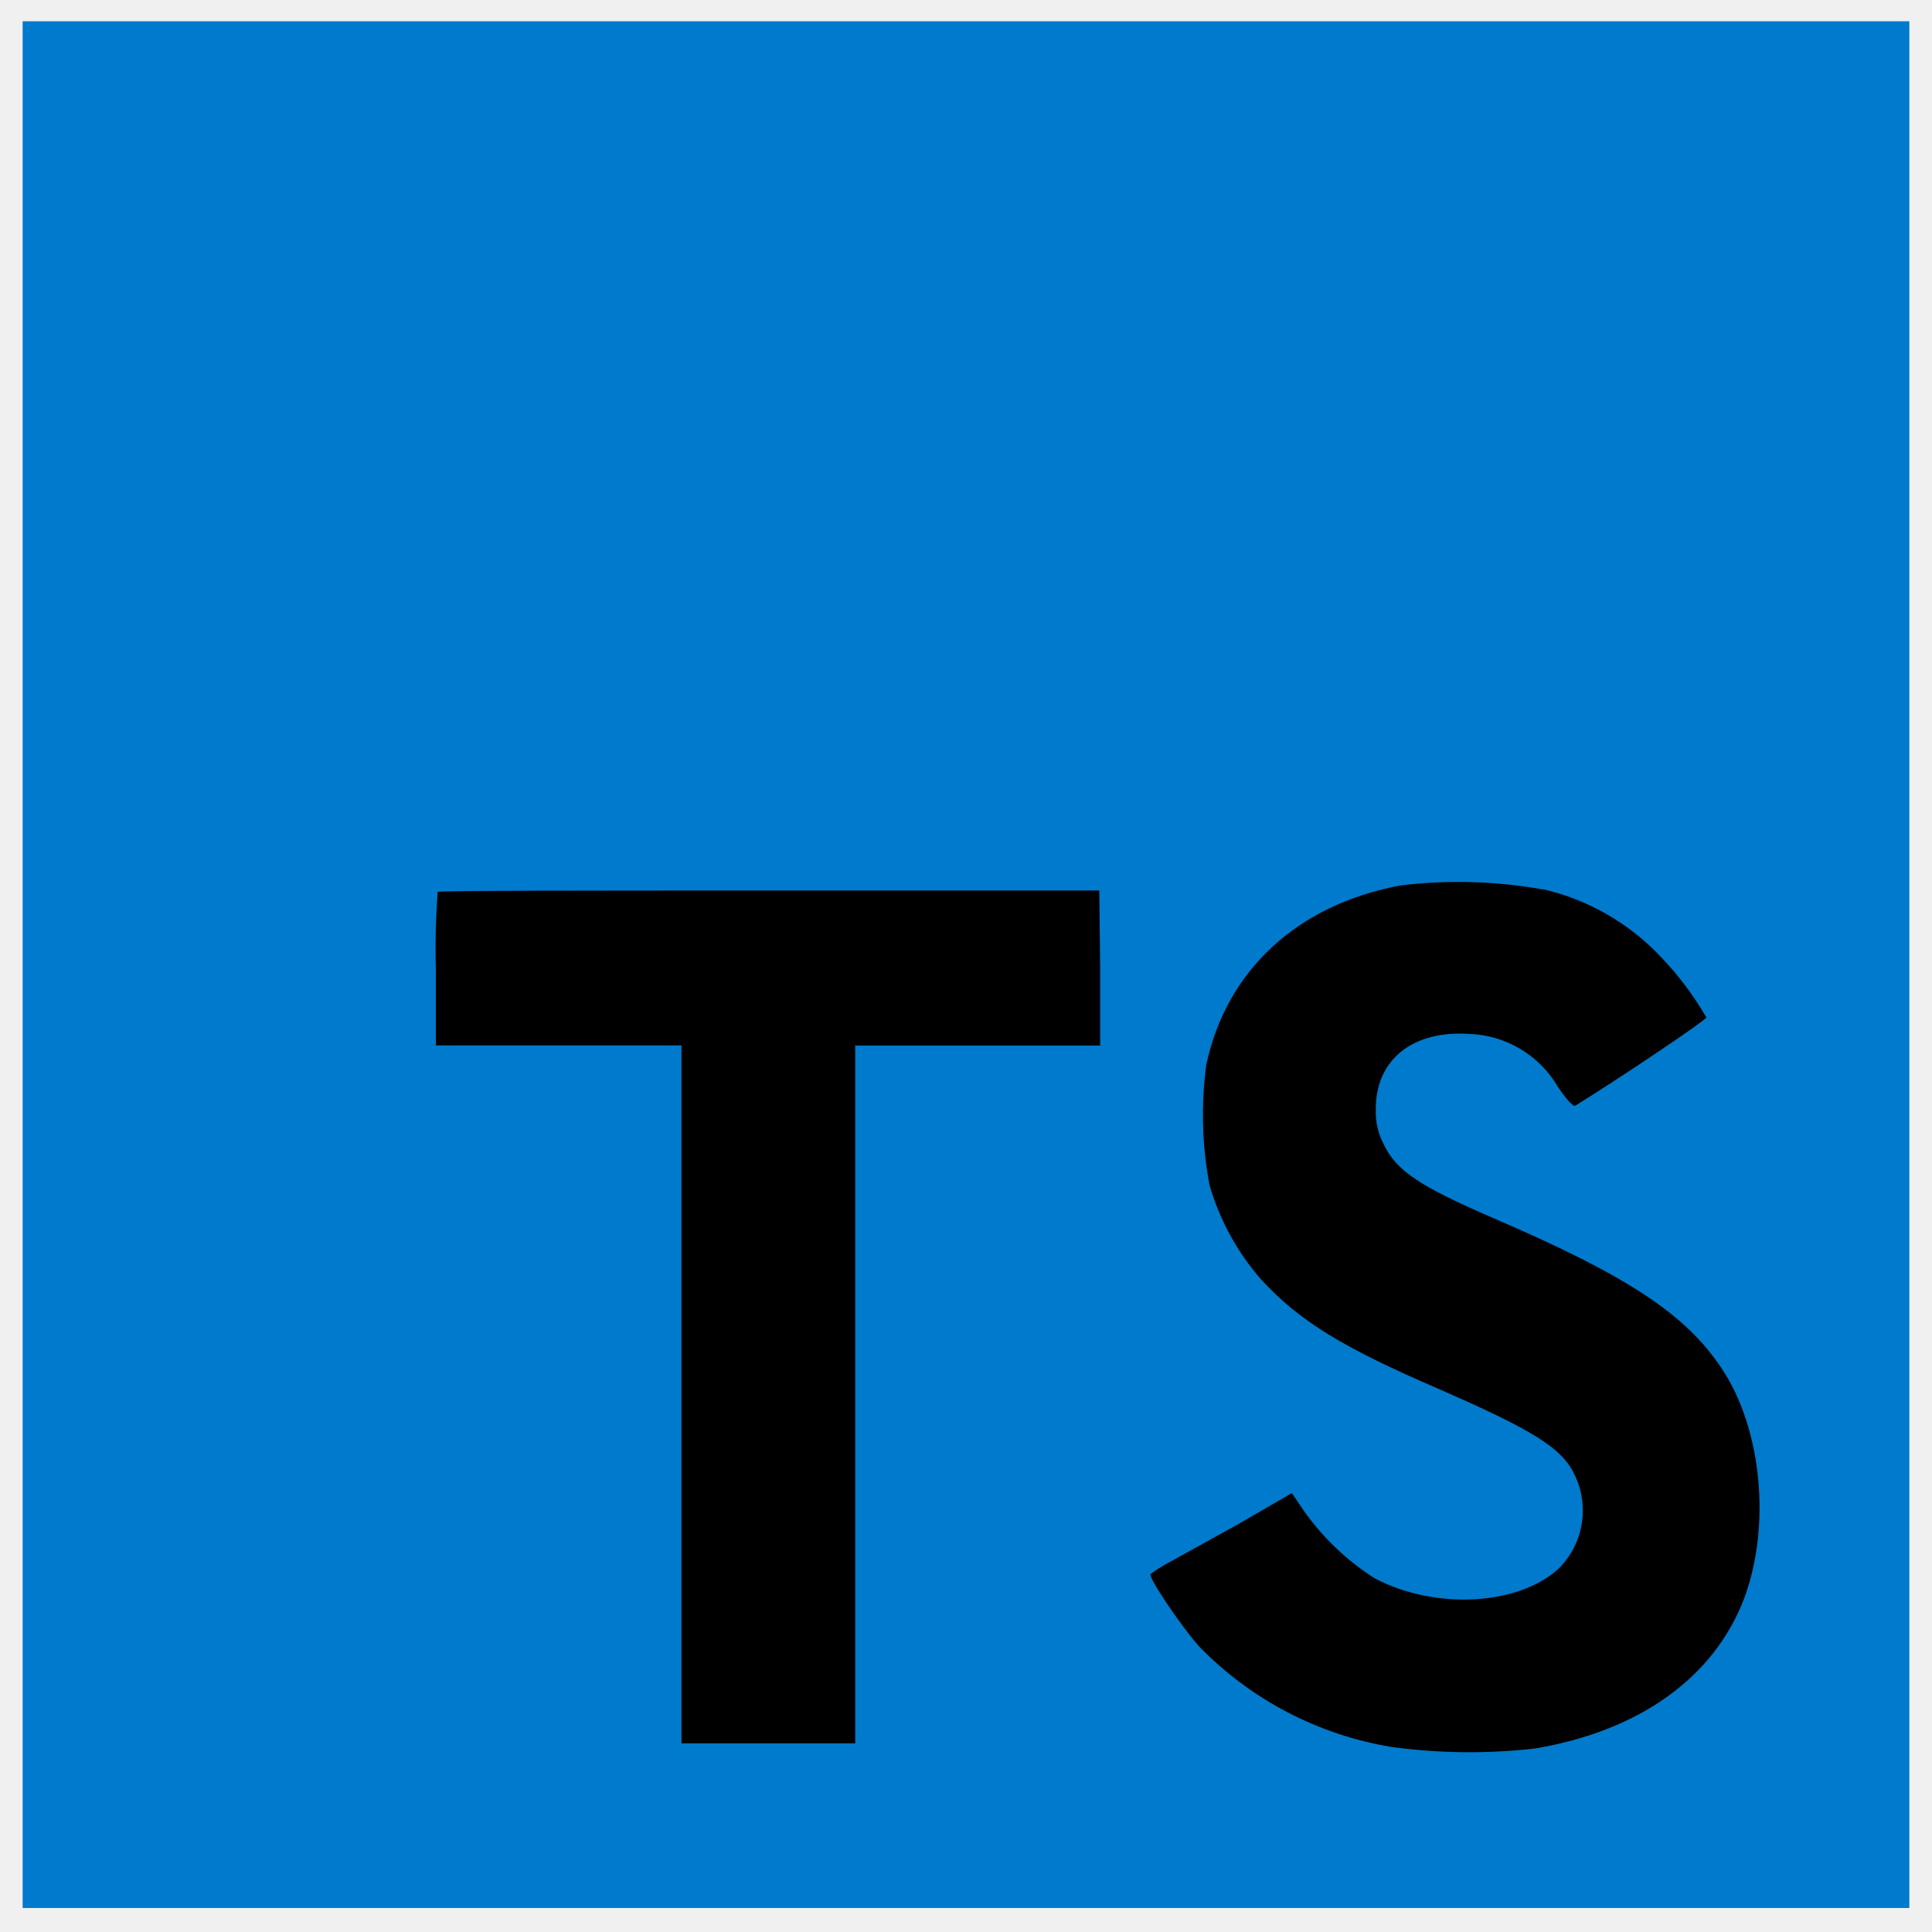
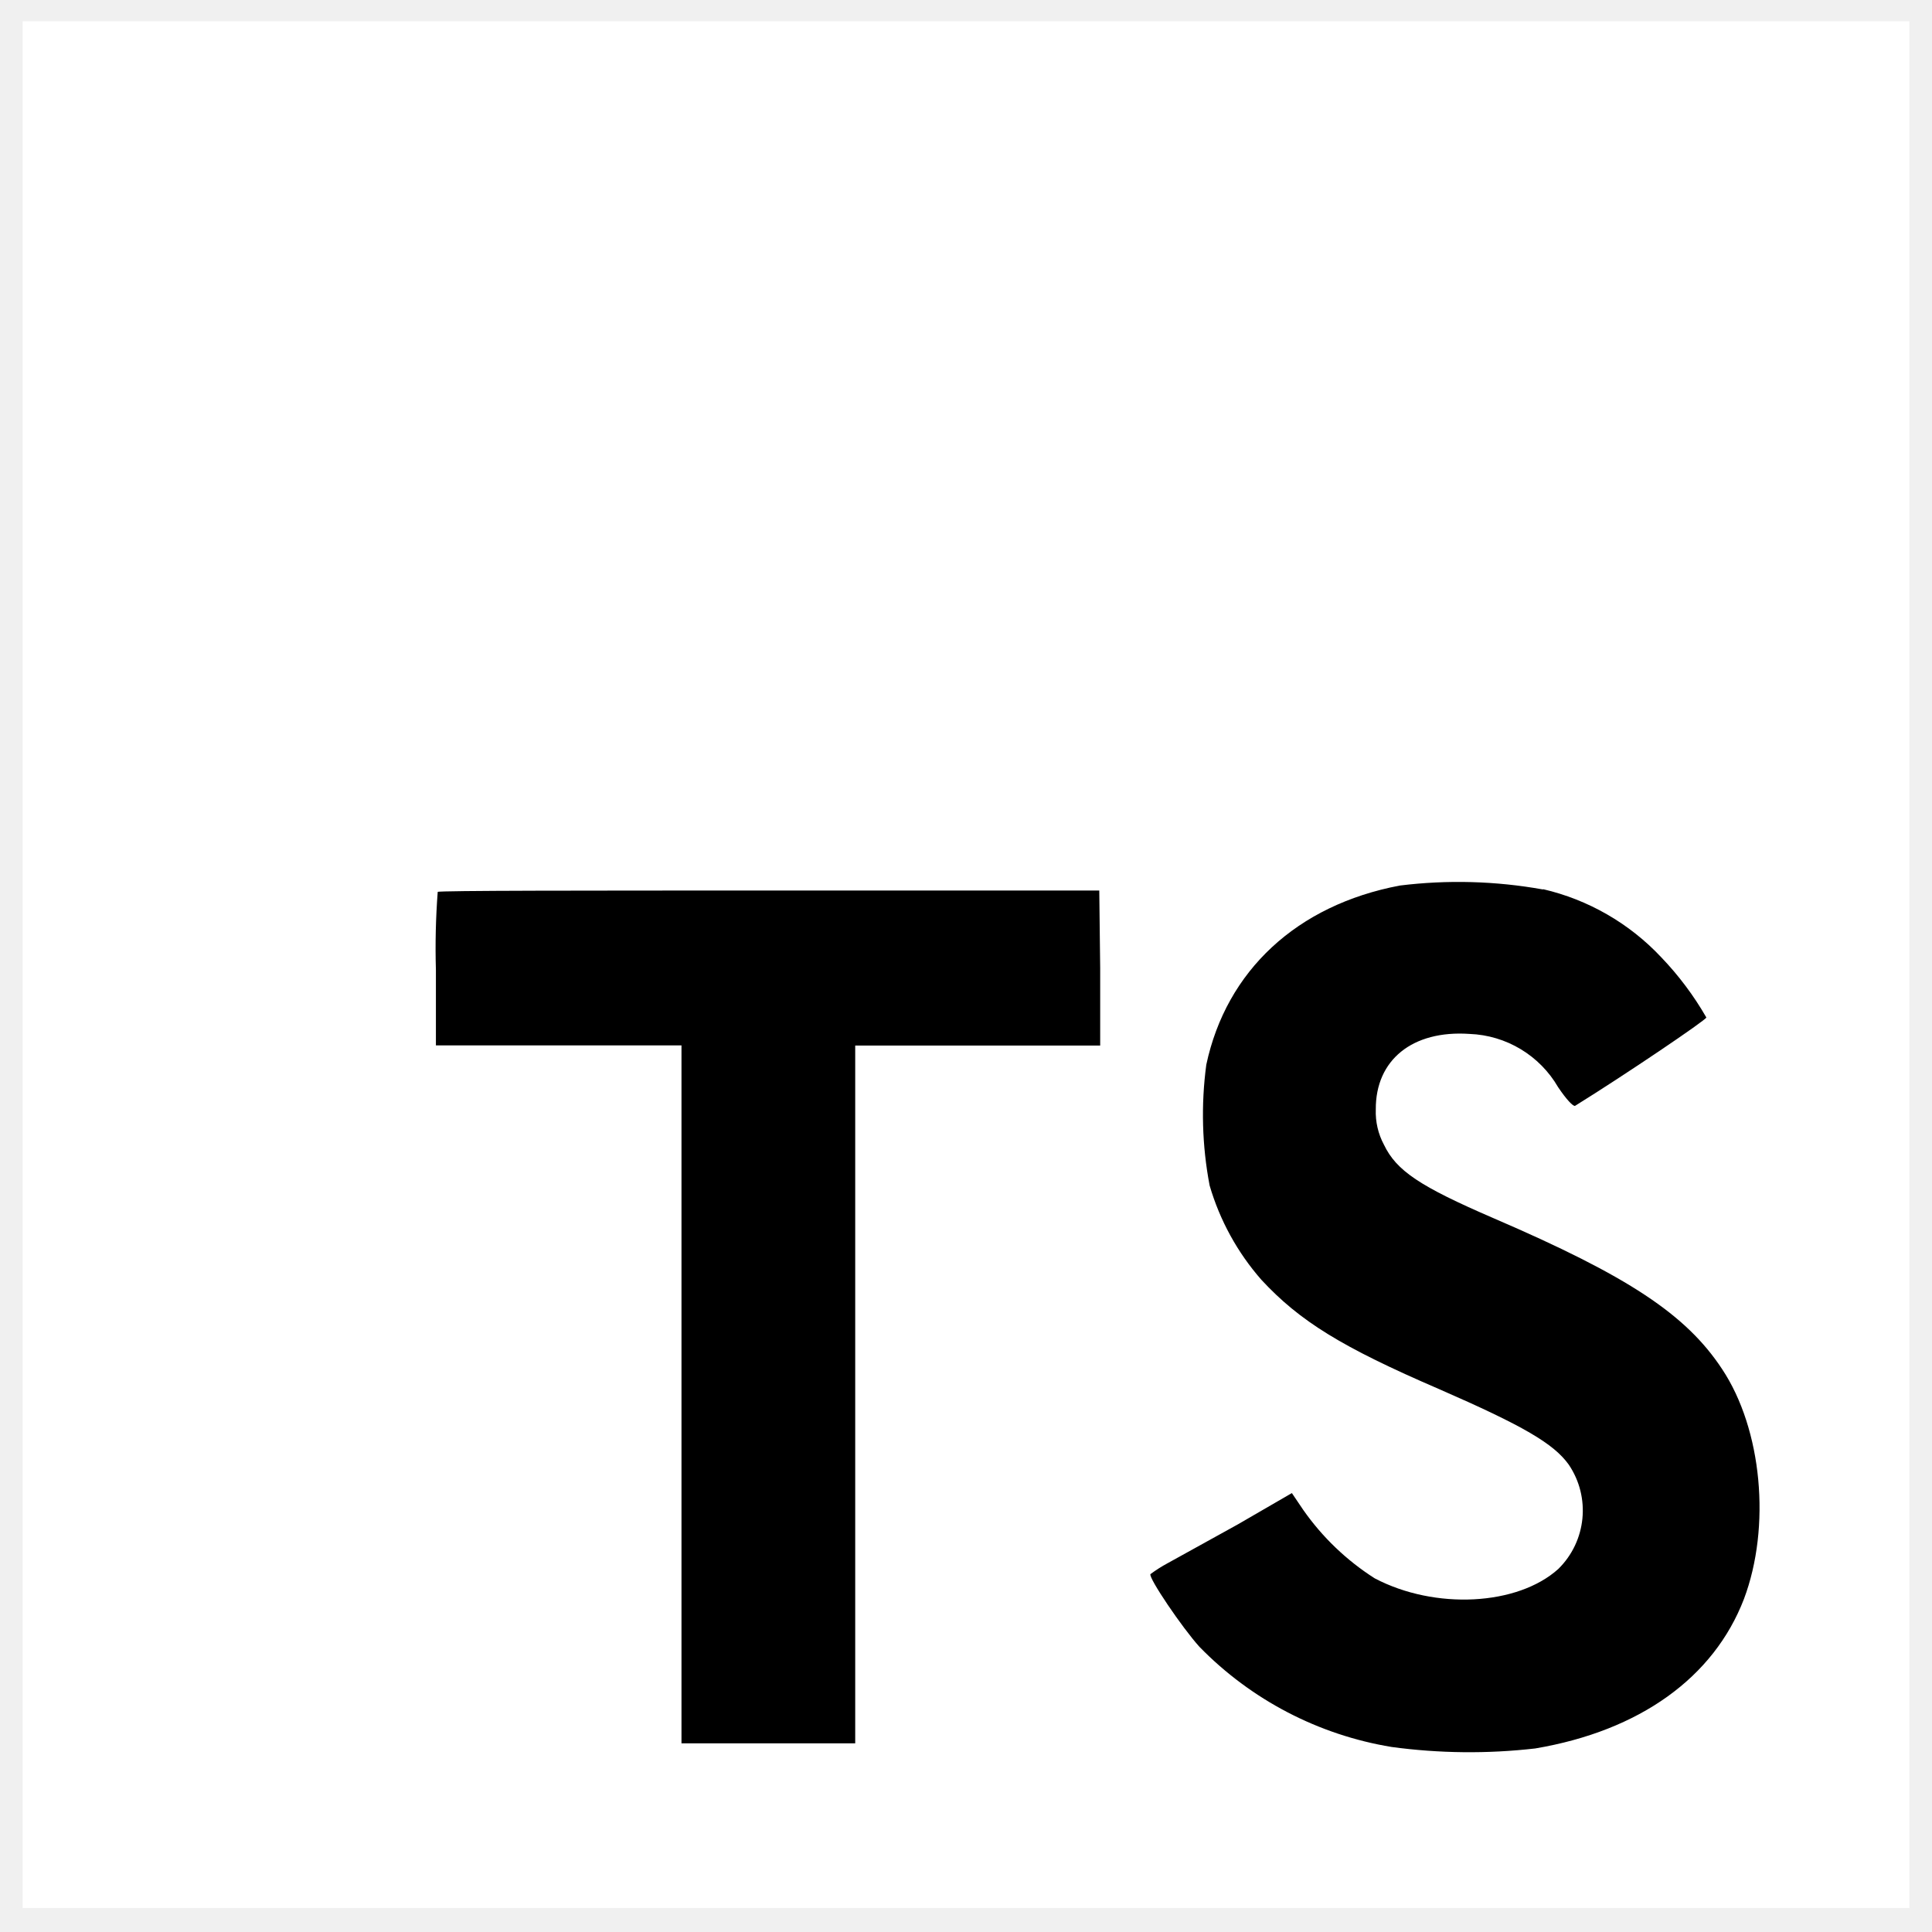
<svg xmlns="http://www.w3.org/2000/svg" viewBox="0 0 128 128">
  <path fill="#000000" d="M22.67 47h99.67v73.67H22.67z" />
-   <path data-name="original" fill="#007acc" d="M1.5 63.91v62.5h125v-125H1.5zm100.73-5a15.56 15.56 0 017.82 4.5 20.58 20.58 0 013 4c0 .16-5.4 3.81-8.69 5.85-.12.08-.6-.44-1.13-1.23a7.09 7.09 0 00-5.87-3.53c-3.79-.26-6.23 1.73-6.21 5a4.58 4.58 0 00.54 2.34c.83 1.73 2.38 2.76 7.24 4.86 8.95 3.85 12.78 6.39 15.16 10 2.66 4 3.25 10.46 1.45 15.24-2 5.2-6.9 8.73-13.83 9.9a38.32 38.32 0 01-9.52-.1 23 23 0 01-12.72-6.63c-1.15-1.27-3.39-4.58-3.25-4.82a9.34 9.34 0 011.15-.73L82 101l3.59-2.08.75 1.11a16.78 16.78 0 004.74 4.54c4 2.1 9.46 1.81 12.16-.62a5.43 5.43 0 00.69-6.92c-1-1.39-3-2.56-8.59-5-6.45-2.78-9.23-4.5-11.77-7.24a16.48 16.48 0 01-3.43-6.25 25 25 0 01-.22-8c1.33-6.23 6-10.58 12.82-11.87a31.66 31.66 0 019.49.26zm-29.34 5.24v5.12H56.66v46.23H45.15V69.26H28.88v-5a49.19 49.19 0 01.12-5.17C29.08 59 39 59 51 59h21.83z" />
+   <path data-name="original" fill="#ffffff" d="M1.5 63.91v62.5h125v-125H1.5zm100.73-5a15.56 15.56 0 017.82 4.5 20.58 20.58 0 013 4c0 .16-5.4 3.81-8.69 5.85-.12.08-.6-.44-1.13-1.23a7.09 7.09 0 00-5.87-3.53c-3.79-.26-6.23 1.73-6.21 5a4.58 4.58 0 00.54 2.34c.83 1.73 2.38 2.76 7.24 4.86 8.95 3.85 12.78 6.39 15.16 10 2.66 4 3.25 10.46 1.45 15.24-2 5.2-6.9 8.73-13.83 9.9a38.32 38.32 0 01-9.52-.1 23 23 0 01-12.72-6.63c-1.15-1.27-3.39-4.58-3.25-4.82a9.34 9.34 0 011.15-.73L82 101l3.59-2.08.75 1.11a16.78 16.78 0 004.74 4.54c4 2.1 9.46 1.81 12.16-.62a5.43 5.43 0 00.69-6.92c-1-1.39-3-2.56-8.59-5-6.45-2.78-9.23-4.5-11.77-7.24a16.48 16.48 0 01-3.43-6.25 25 25 0 01-.22-8c1.33-6.23 6-10.58 12.82-11.87a31.66 31.66 0 019.49.26zm-29.34 5.24v5.12H56.66v46.23H45.15V69.26H28.88v-5a49.19 49.19 0 01.12-5.17C29.08 59 39 59 51 59h21.83z" />
</svg>
